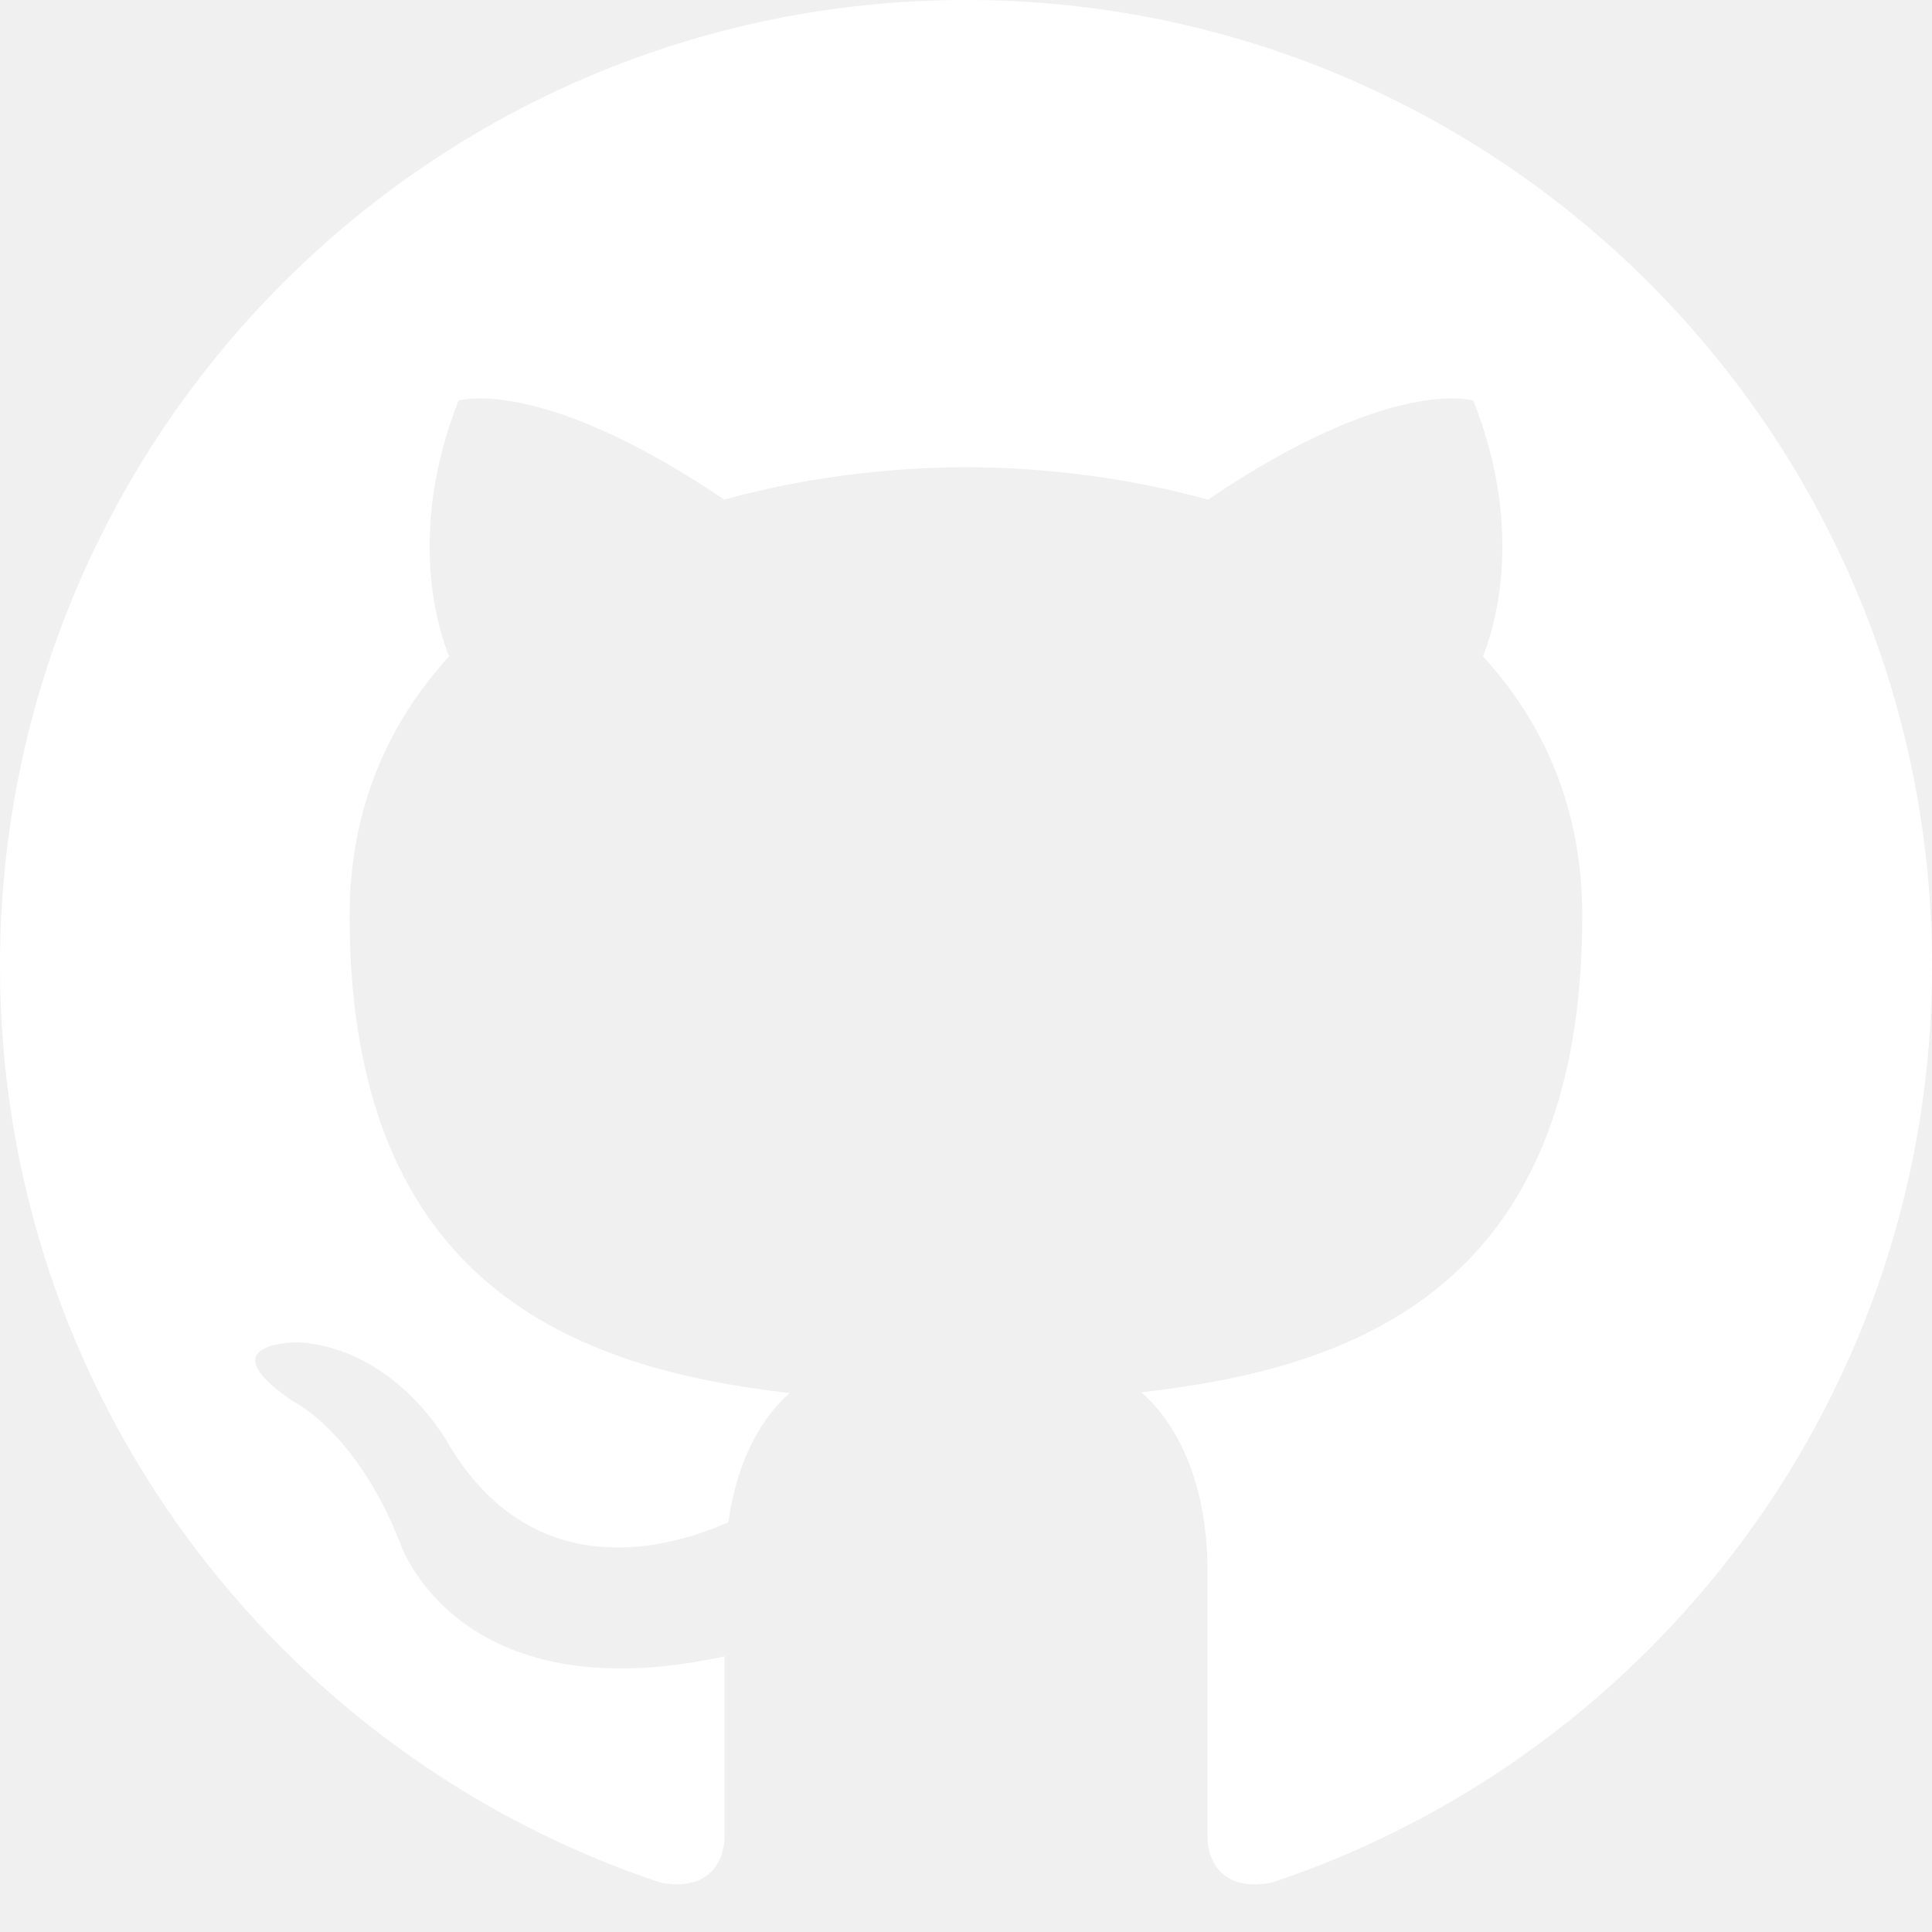
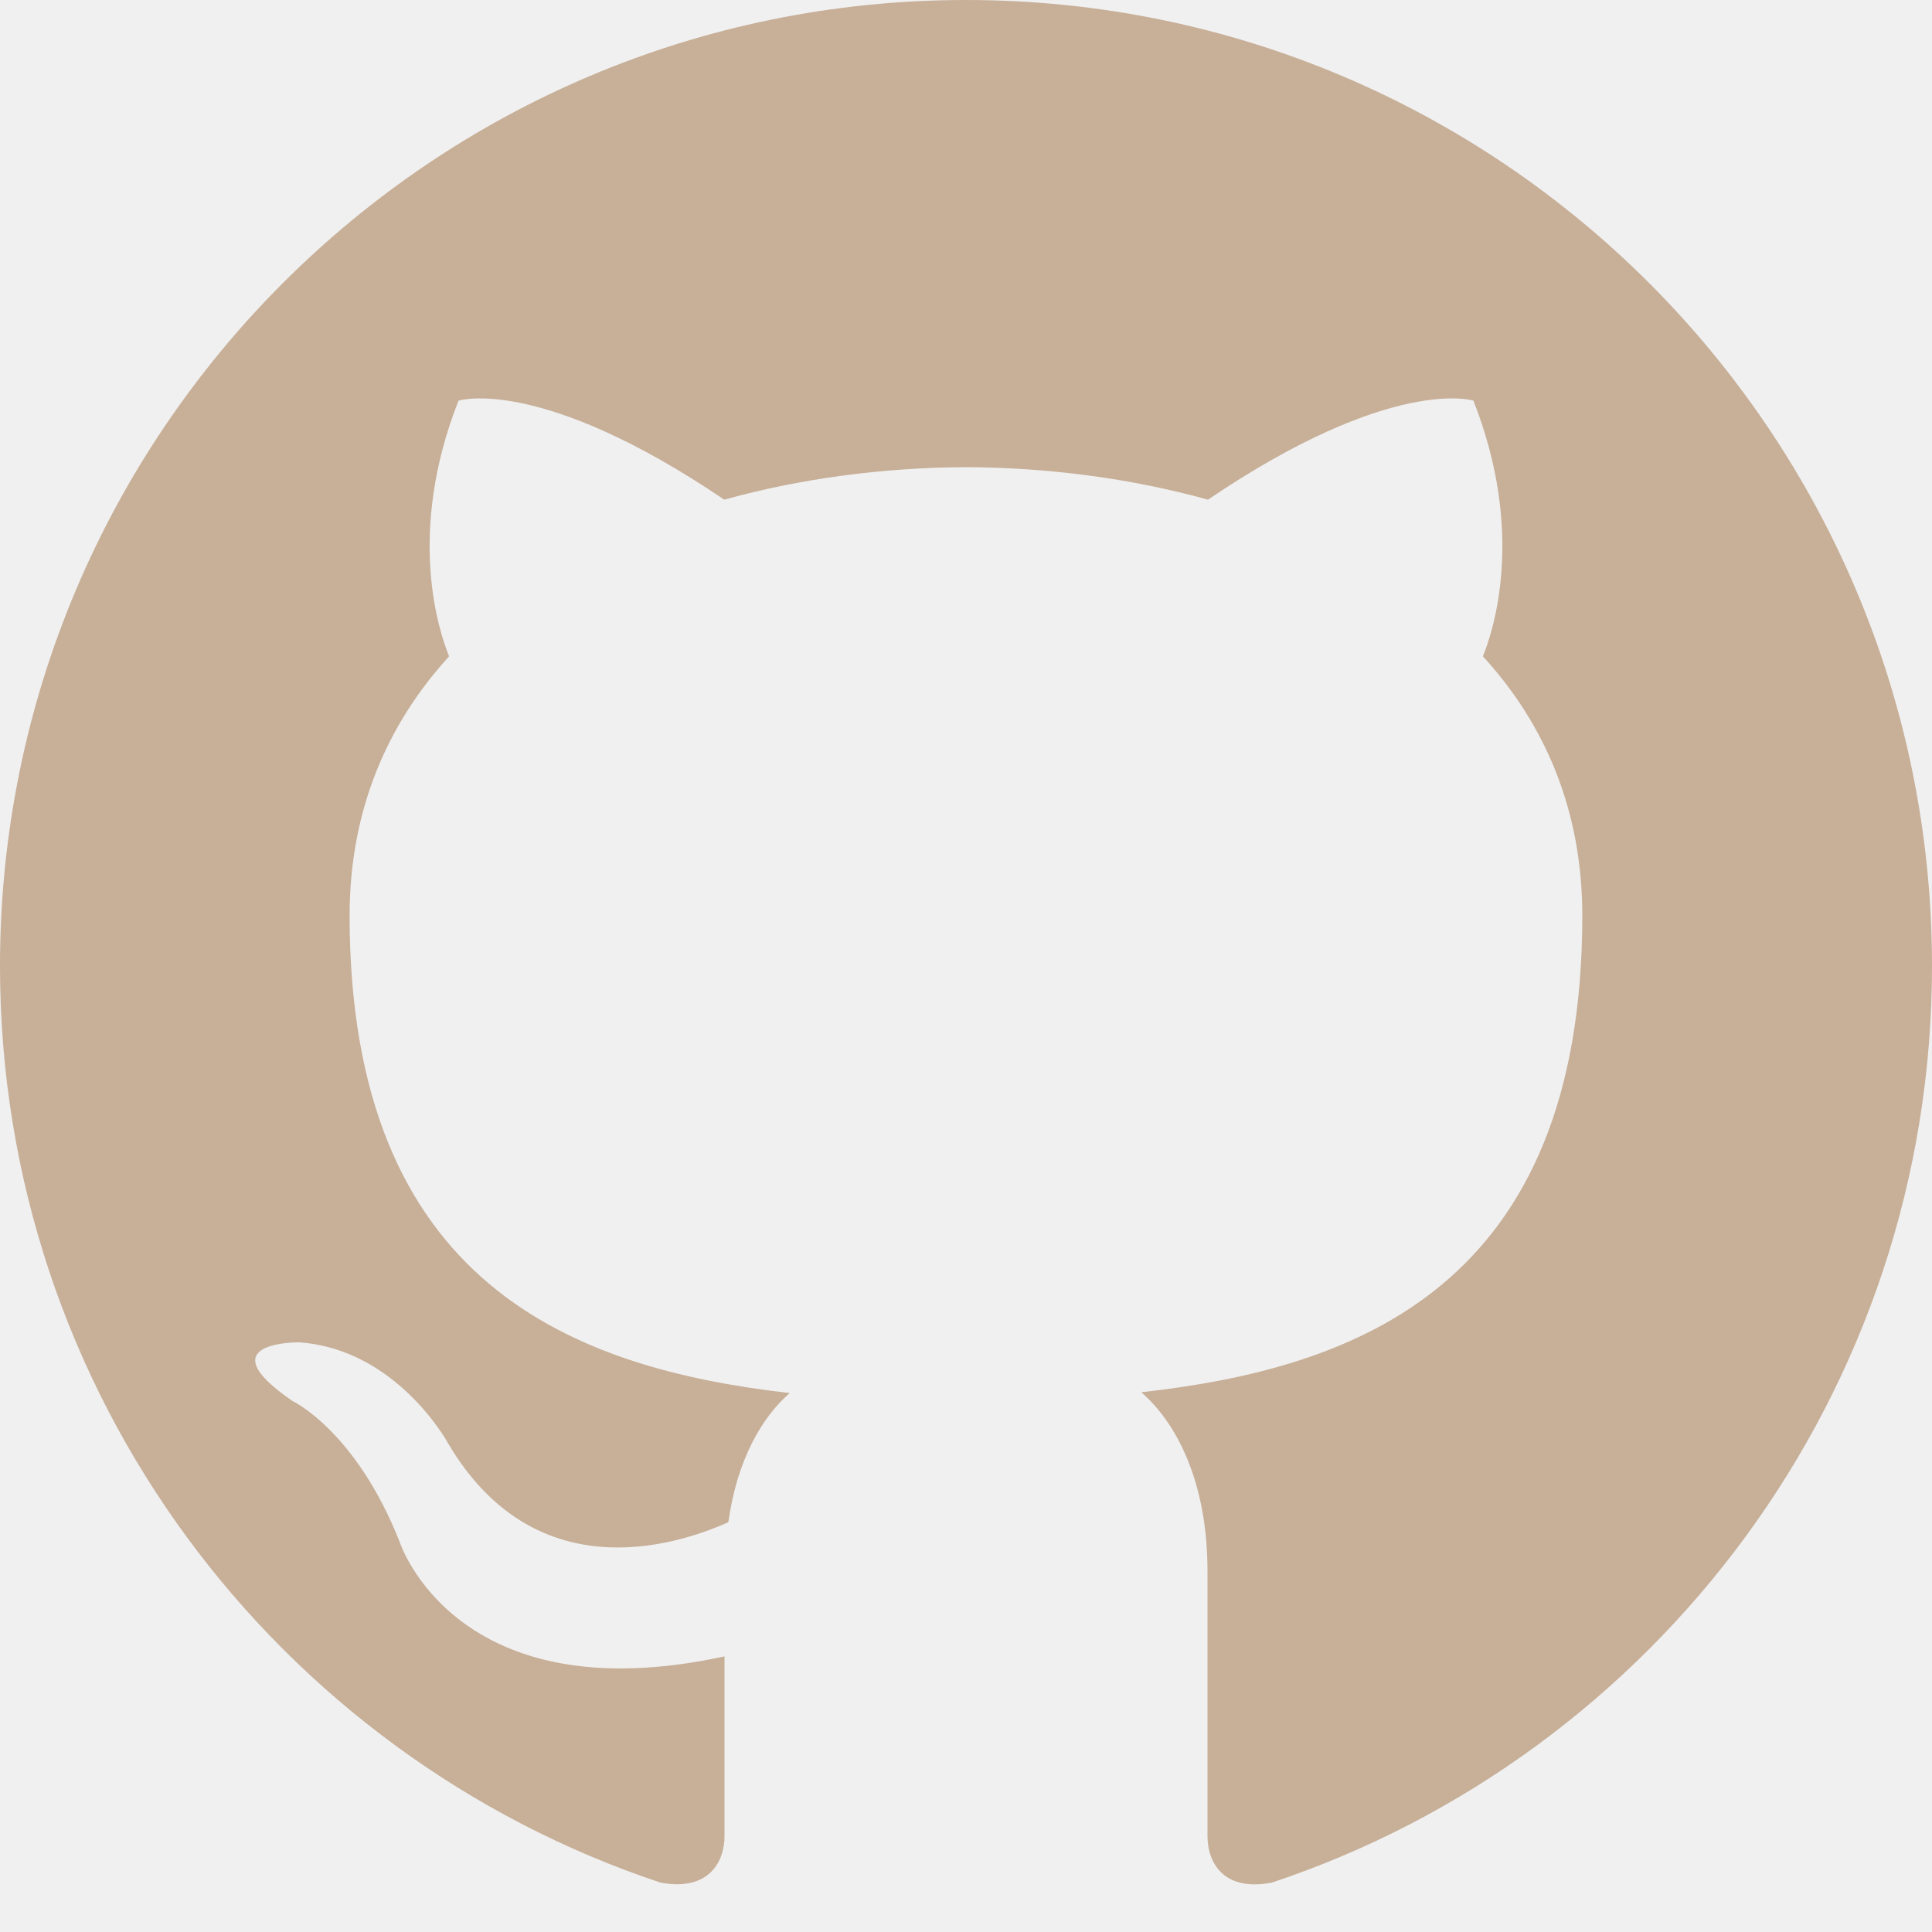
- <svg xmlns="http://www.w3.org/2000/svg" fill="#fff" width="24" height="24" viewBox="0 0 24 24">
+ <svg xmlns="http://www.w3.org/2000/svg" fill="#c7af98" width="24" height="24" viewBox="0 0 24 24">
  <path d="M12 0c-6.626 0-12 5.373-12 12 0 5.302 3.438 9.8 8.207 11.387.599.111.793-.261.793-.577v-2.234c-3.338.726-4.033-1.416-4.033-1.416-.546-1.387-1.333-1.756-1.333-1.756-1.089-.745.083-.729.083-.729 1.205.084 1.839 1.237 1.839 1.237 1.07 1.834 2.807 1.304 3.492.997.107-.775.418-1.305.762-1.604-2.665-.305-5.467-1.334-5.467-5.931 0-1.311.469-2.381 1.236-3.221-.124-.303-.535-1.524.117-3.176 0 0 1.008-.322 3.301 1.23.957-.266 1.983-.399 3.003-.404 1.02.005 2.047.138 3.006.404 2.291-1.552 3.297-1.23 3.297-1.23.653 1.653.242 2.874.118 3.176.77.84 1.235 1.911 1.235 3.221 0 4.609-2.807 5.624-5.479 5.921.43.372.823 1.102.823 2.222v3.293c0 .319.192.694.801.576 4.765-1.589 8.199-6.086 8.199-11.386 0-6.627-5.373-12-12-12z" />
</svg>
